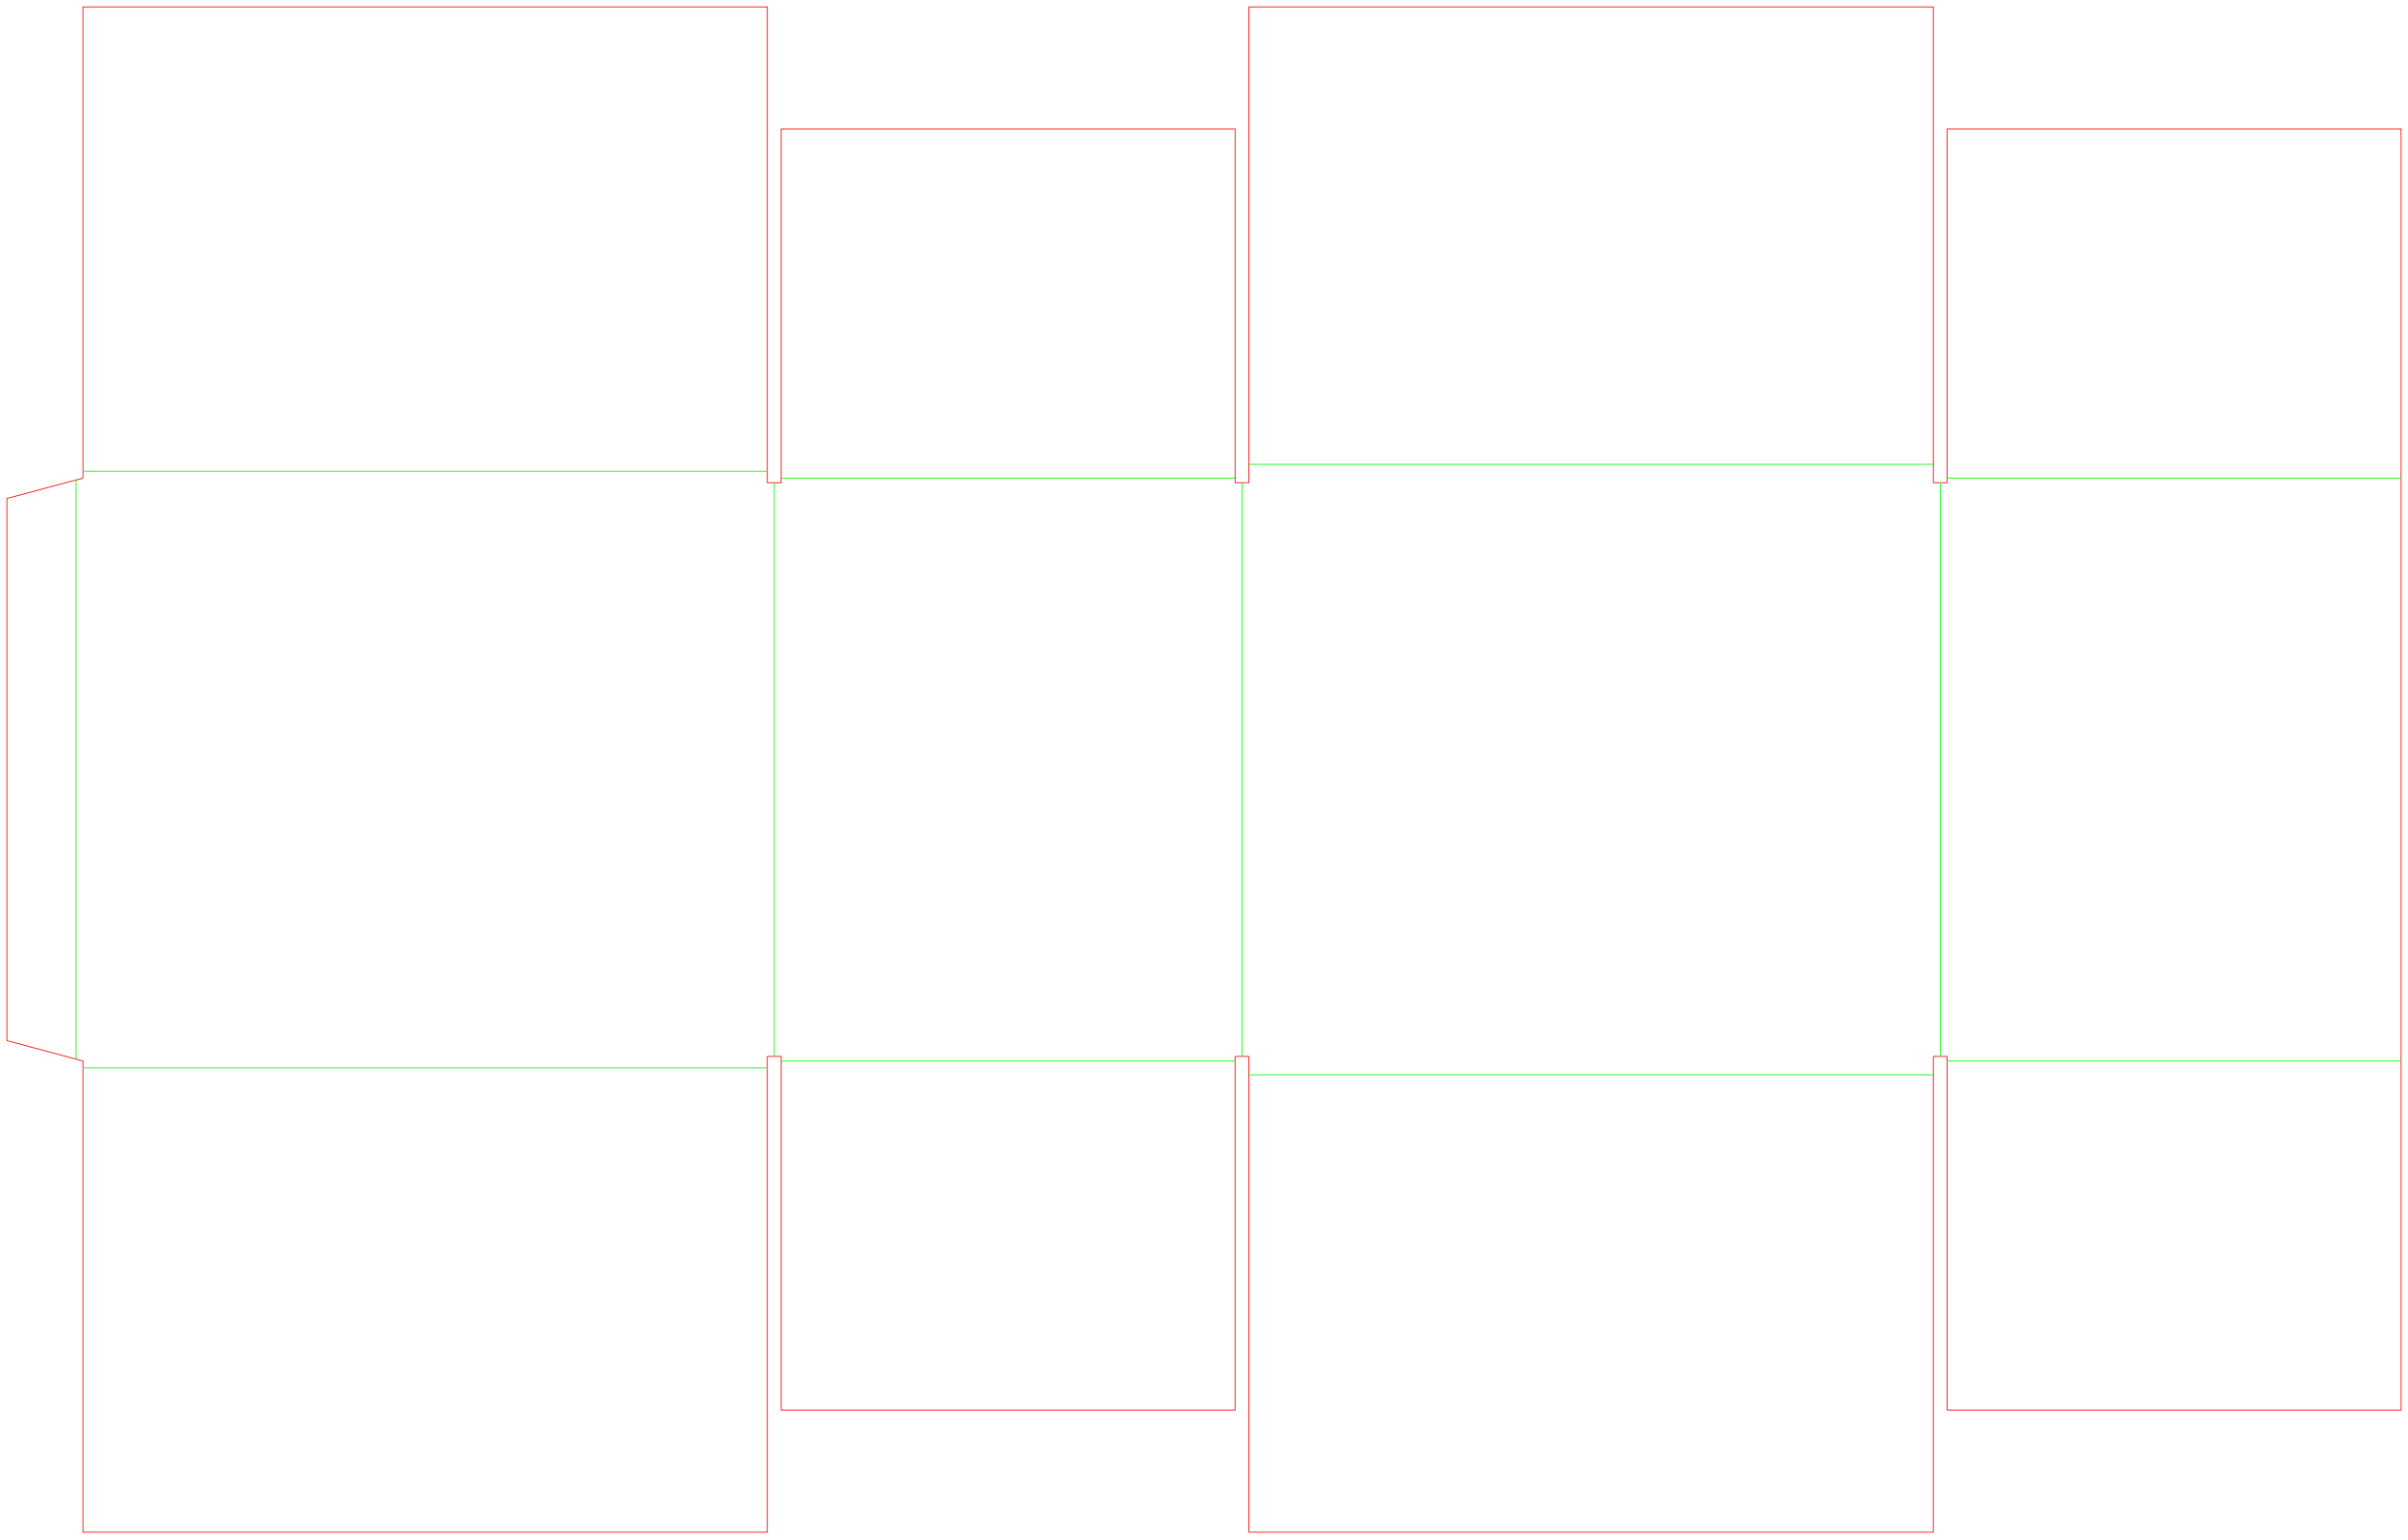
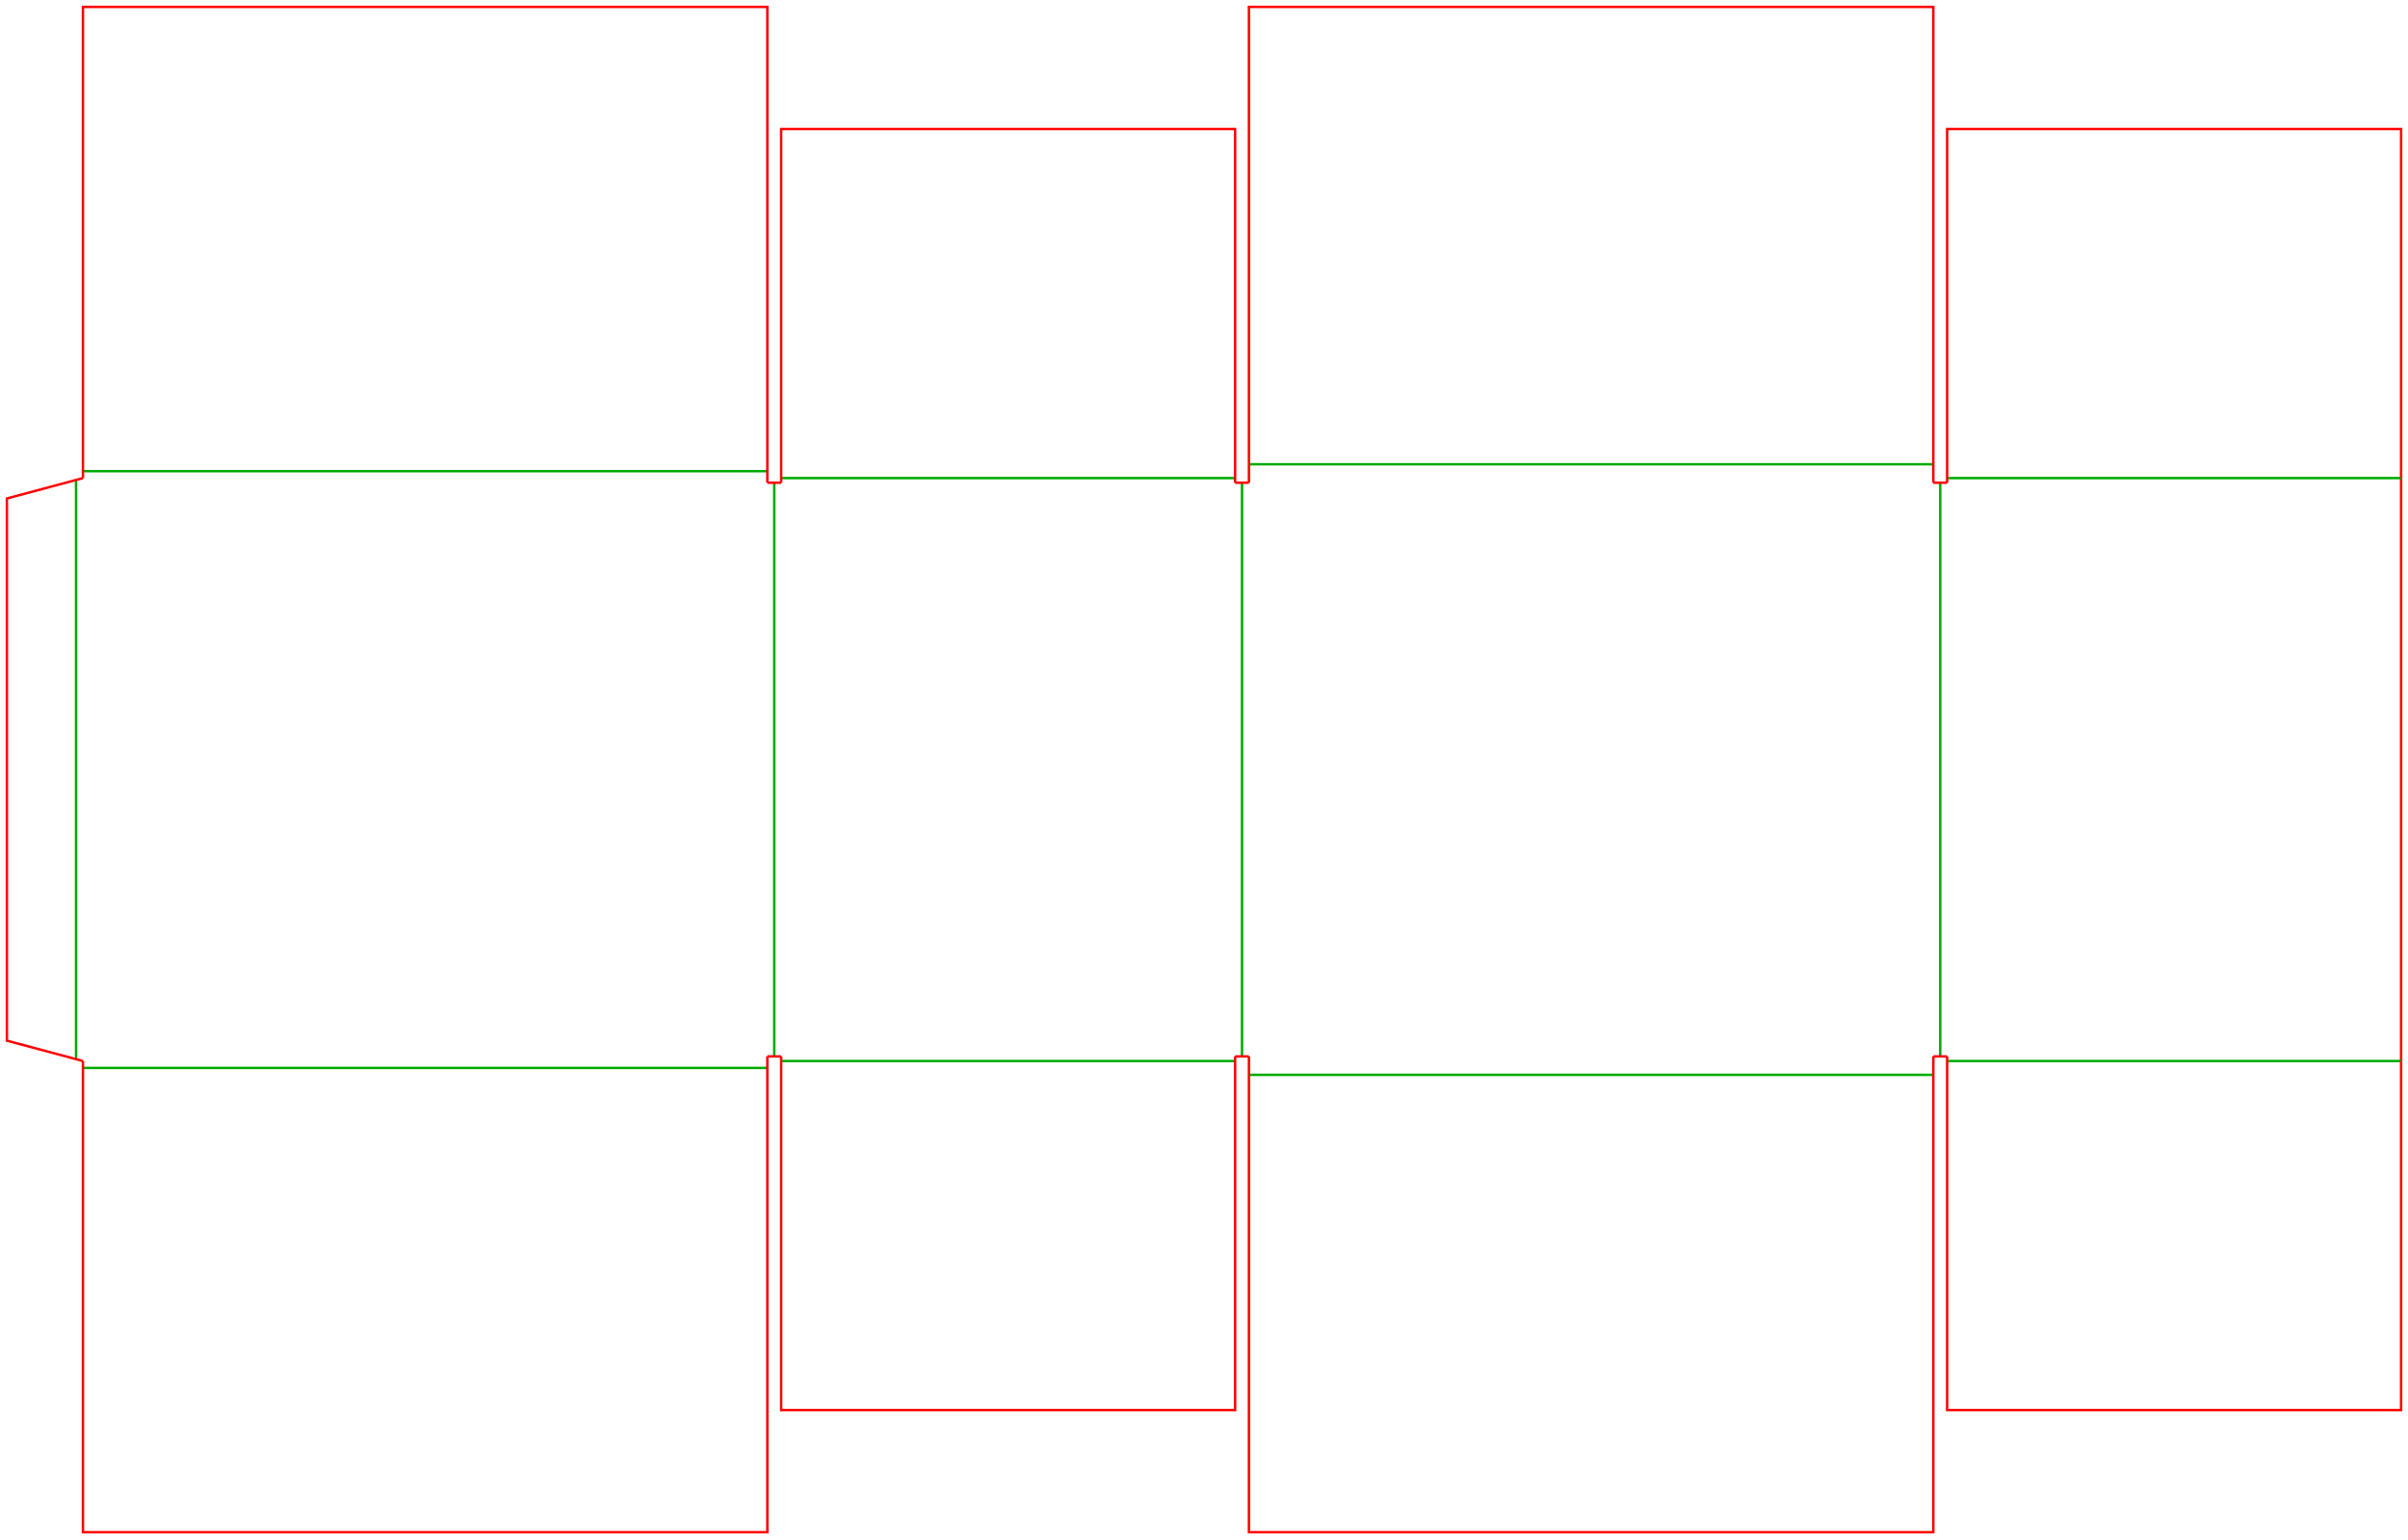
- <svg xmlns="http://www.w3.org/2000/svg" xml:space="preserve" preserveAspectRatio="none" viewBox="0 0 3949.606 2524.724" version="1.1" id="Die Cut Templates">
-   <g id="cut">
-     <path id="path4" d="M 2953.701,1305.354 V 588.189" fill="none" stroke="#FF0000" stroke-width="1" transform="matrix(1.333333,0,0,-1.333333,0,2524.724)" />
-     <path id="path6" d="M 102.047,1305.354 8.504,1280.29 V 613.254 l 93.543,-25.065" fill="none" stroke="#FF0000" stroke-width="1" transform="matrix(1.333333,0,0,-1.333333,0,2524.724)" />
-     <path id="path11" d="m 102.047,1305.354 v 579.685 H 943.937 V 1299.685" fill="none" stroke="#FF0000" stroke-width="1" transform="matrix(1.333333,0,0,-1.333333,0,2524.724)" />
-     <path id="path12" d="m 960.945,1299.685 v 435.118 H 1519.37 V 1299.685" fill="none" stroke="#FF0000" stroke-width="1" transform="matrix(1.333333,0,0,-1.333333,0,2524.724)" />
-     <path id="path13" d="m 1536.378,1299.685 v 585.354 h 841.89 V 1299.685" fill="none" stroke="#FF0000" stroke-width="1" transform="matrix(1.333333,0,0,-1.333333,0,2524.724)" />
-     <path id="path14" d="m 2395.276,1299.685 v 435.118 h 558.425 v -429.449" fill="none" stroke="#FF0000" stroke-width="1" transform="matrix(1.333333,0,0,-1.333333,0,2524.724)" />
-     <path id="path15" d="m 943.937,1299.685 h 17.008" fill="none" stroke="#FF0000" stroke-width="1" transform="matrix(1.333333,0,0,-1.333333,0,2524.724)" />
-     <path id="path16" d="m 1519.37,1299.685 h 17.008" fill="none" stroke="#FF0000" stroke-width="1" transform="matrix(1.333333,0,0,-1.333333,0,2524.724)" />
-     <path id="path17" d="m 2378.268,1299.685 h 17.008" fill="none" stroke="#FF0000" stroke-width="1" transform="matrix(1.333333,0,0,-1.333333,0,2524.724)" />
-     <path id="path22" d="m 102.047,1305.354 v 579.685 H 943.937 V 1299.685" fill="none" stroke="#FF0000" stroke-width="1" transform="scale(1.333333)" />
-     <path id="path23" d="m 960.945,1299.685 v 435.118 H 1519.37 V 1299.685" fill="none" stroke="#FF0000" stroke-width="1" transform="scale(1.333333)" />
-     <path id="path24" d="m 1536.378,1299.685 v 585.354 h 841.89 V 1299.685" fill="none" stroke="#FF0000" stroke-width="1" transform="scale(1.333333)" />
-     <path id="path25" d="m 2395.276,1299.685 v 435.118 h 558.425 v -429.449" fill="none" stroke="#FF0000" stroke-width="1" transform="scale(1.333333)" />
-     <path id="path26" d="m 943.937,1299.685 h 17.008" fill="none" stroke="#FF0000" stroke-width="1" transform="scale(1.333333)" />
-     <path id="path27" d="m 1519.37,1299.685 h 17.008" fill="none" stroke="#FF0000" stroke-width="1" transform="scale(1.333333)" />
-     <path id="path28" d="m 2378.268,1299.685 h 17.008" fill="none" stroke="#FF0000" stroke-width="1" transform="scale(1.333333)" />
-     <path id="path1" d="M 952.441,1299.685 V 593.858" fill="none" stroke="#00FF00" stroke-width="1" transform="matrix(1.333333,0,0,-1.333333,0,2524.724)" />
-     <path id="path2" d="M 1527.874,1299.685 V 593.858" fill="none" stroke="#00FF00" stroke-width="1" transform="matrix(1.333333,0,0,-1.333333,0,2524.724)" />
-     <path id="path3" d="M 2386.772,1299.685 V 593.858" fill="none" stroke="#00FF00" stroke-width="1" transform="matrix(1.333333,0,0,-1.333333,0,2524.724)" />
-     <path id="path5" d="M 93.543,1303.076 V 590.468" fill="none" stroke="#00FF00" stroke-width="1" transform="matrix(1.333333,0,0,-1.333333,0,2524.724)" />
-     <path id="path7" d="M 102.047,1313.858 H 943.937" fill="none" stroke="#00FF00" stroke-width="1" transform="matrix(1.333333,0,0,-1.333333,0,2524.724)" />
-     <path id="path8" d="M 960.945,1305.354 H 1519.37" fill="none" stroke="#00FF00" stroke-width="1" transform="matrix(1.333333,0,0,-1.333333,0,2524.724)" />
-     <path id="path9" d="m 1536.378,1322.362 h 841.89" fill="none" stroke="#00FF00" stroke-width="1" transform="matrix(1.333333,0,0,-1.333333,0,2524.724)" />
-     <path id="path10" d="m 2395.276,1305.354 h 558.425" fill="none" stroke="#00FF00" stroke-width="1" transform="matrix(1.333333,0,0,-1.333333,0,2524.724)" />
-     <path id="path18" d="M 102.047,1313.858 H 943.937" fill="none" stroke="#00FF00" stroke-width="1" transform="scale(1.333333)" />
-     <path id="path19" d="M 960.945,1305.354 H 1519.37" fill="none" stroke="#00FF00" stroke-width="1" transform="scale(1.333333)" />
-     <path id="path20" d="m 1536.378,1322.362 h 841.89" fill="none" stroke="#00FF00" stroke-width="1" transform="scale(1.333333)" />
-     <path id="path21" d="m 2395.276,1305.354 h 558.425" fill="none" stroke="#00FF00" stroke-width="1" transform="scale(1.333333)" />
-   </g>
+ <svg xmlns="http://www.w3.org/2000/svg" viewBox="0 0 3949.606 2524.724" preserveAspectRatio="xMidYMid meet">
+   <path d="M 952.441,1299.685 V 593.858" fill="none" stroke="#00AA00" stroke-width="3" transform="matrix(1.333333,0,0,-1.333333,0,2524.724)" />
+   <path d="M 1527.874,1299.685 V 593.858" fill="none" stroke="#00AA00" stroke-width="3" transform="matrix(1.333333,0,0,-1.333333,0,2524.724)" />
+   <path d="M 2386.772,1299.685 V 593.858" fill="none" stroke="#00AA00" stroke-width="3" transform="matrix(1.333333,0,0,-1.333333,0,2524.724)" />
+   <path d="M 2953.701,1305.354 V 588.189" fill="none" stroke="#FF0000" stroke-width="3" transform="matrix(1.333333,0,0,-1.333333,0,2524.724)" />
+   <path d="M 93.543,1303.076 V 590.468" fill="none" stroke="#00AA00" stroke-width="3" transform="matrix(1.333333,0,0,-1.333333,0,2524.724)" />
+   <path d="M 102.047,1305.354 8.504,1280.29 V 613.254 l 93.543,-25.065" fill="none" stroke="#FF0000" stroke-width="3" transform="matrix(1.333333,0,0,-1.333333,0,2524.724)" />
+   <path d="M 102.047,1313.858 H 943.937" fill="none" stroke="#00AA00" stroke-width="3" transform="matrix(1.333333,0,0,-1.333333,0,2524.724)" />
+   <path d="M 960.945,1305.354 H 1519.37" fill="none" stroke="#00AA00" stroke-width="3" transform="matrix(1.333333,0,0,-1.333333,0,2524.724)" />
+   <path d="m 1536.378,1322.362 h 841.89" fill="none" stroke="#00AA00" stroke-width="3" transform="matrix(1.333333,0,0,-1.333333,0,2524.724)" />
+   <path d="m 2395.276,1305.354 h 558.425" fill="none" stroke="#00AA00" stroke-width="3" transform="matrix(1.333333,0,0,-1.333333,0,2524.724)" />
+   <path d="m 102.047,1305.354 v 579.685 H 943.937 V 1299.685" fill="none" stroke="#FF0000" stroke-width="3" transform="matrix(1.333333,0,0,-1.333333,0,2524.724)" />
+   <path d="m 960.945,1299.685 v 435.118 H 1519.37 V 1299.685" fill="none" stroke="#FF0000" stroke-width="3" transform="matrix(1.333333,0,0,-1.333333,0,2524.724)" />
+   <path d="m 1536.378,1299.685 v 585.354 h 841.89 V 1299.685" fill="none" stroke="#FF0000" stroke-width="3" transform="matrix(1.333333,0,0,-1.333333,0,2524.724)" />
+   <path d="m 2395.276,1299.685 v 435.118 h 558.425 v -429.449" fill="none" stroke="#FF0000" stroke-width="3" transform="matrix(1.333333,0,0,-1.333333,0,2524.724)" />
+   <path d="m 943.937,1299.685 h 17.008" fill="none" stroke="#FF0000" stroke-width="3" transform="matrix(1.333333,0,0,-1.333333,0,2524.724)" />
+   <path d="m 1519.37,1299.685 h 17.008" fill="none" stroke="#FF0000" stroke-width="3" transform="matrix(1.333333,0,0,-1.333333,0,2524.724)" />
+   <path d="m 2378.268,1299.685 h 17.008" fill="none" stroke="#FF0000" stroke-width="3" transform="matrix(1.333333,0,0,-1.333333,0,2524.724)" />
+   <path d="M 102.047,1313.858 H 943.937" fill="none" stroke="#00AA00" stroke-width="3" transform="scale(1.333333)" />
+   <path d="M 960.945,1305.354 H 1519.37" fill="none" stroke="#00AA00" stroke-width="3" transform="scale(1.333333)" />
+   <path d="m 1536.378,1322.362 h 841.89" fill="none" stroke="#00AA00" stroke-width="3" transform="scale(1.333333)" />
+   <path d="m 2395.276,1305.354 h 558.425" fill="none" stroke="#00AA00" stroke-width="3" transform="scale(1.333333)" />
+   <path d="m 102.047,1305.354 v 579.685 H 943.937 V 1299.685" fill="none" stroke="#FF0000" stroke-width="3" transform="scale(1.333333)" />
+   <path d="m 960.945,1299.685 v 435.118 H 1519.37 V 1299.685" fill="none" stroke="#FF0000" stroke-width="3" transform="scale(1.333333)" />
+   <path d="m 1536.378,1299.685 v 585.354 h 841.89 V 1299.685" fill="none" stroke="#FF0000" stroke-width="3" transform="scale(1.333333)" />
+   <path d="m 2395.276,1299.685 v 435.118 h 558.425 v -429.449" fill="none" stroke="#FF0000" stroke-width="3" transform="scale(1.333333)" />
+   <path d="m 943.937,1299.685 h 17.008" fill="none" stroke="#FF0000" stroke-width="3" transform="scale(1.333333)" />
+   <path d="m 1519.37,1299.685 h 17.008" fill="none" stroke="#FF0000" stroke-width="3" transform="scale(1.333333)" />
+   <path d="m 2378.268,1299.685 h 17.008" fill="none" stroke="#FF0000" stroke-width="3" transform="scale(1.333333)" />
</svg>
